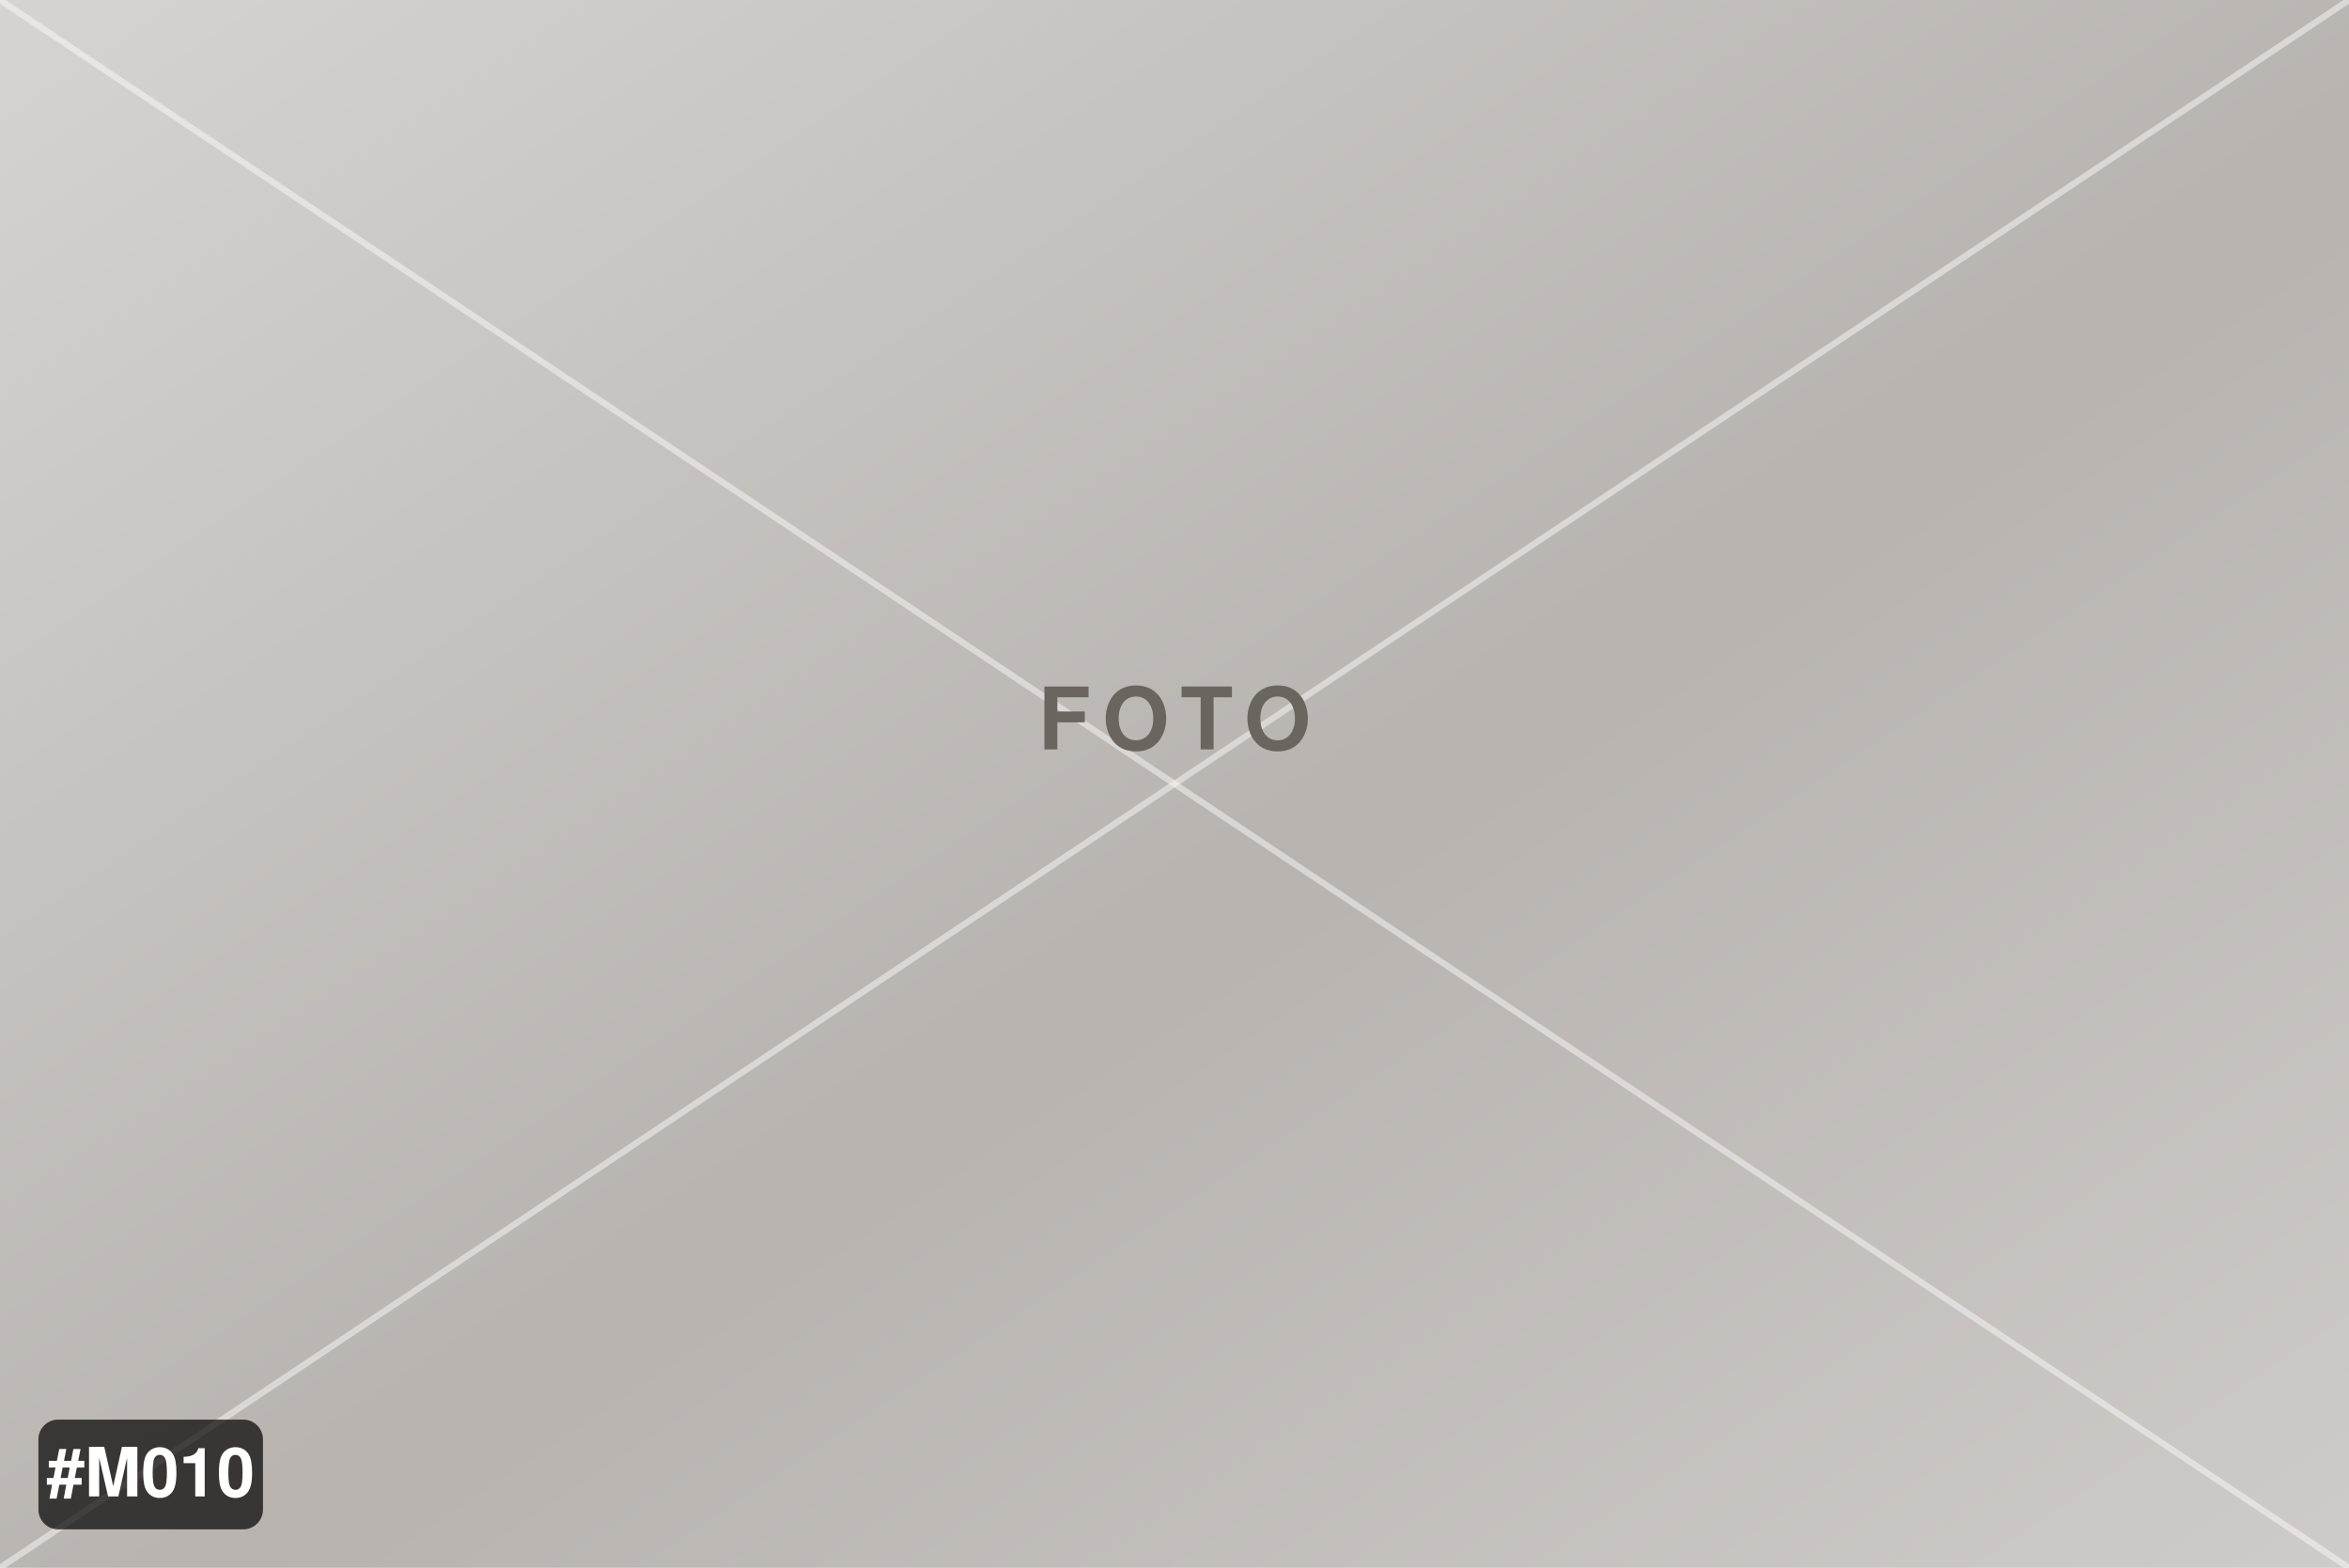
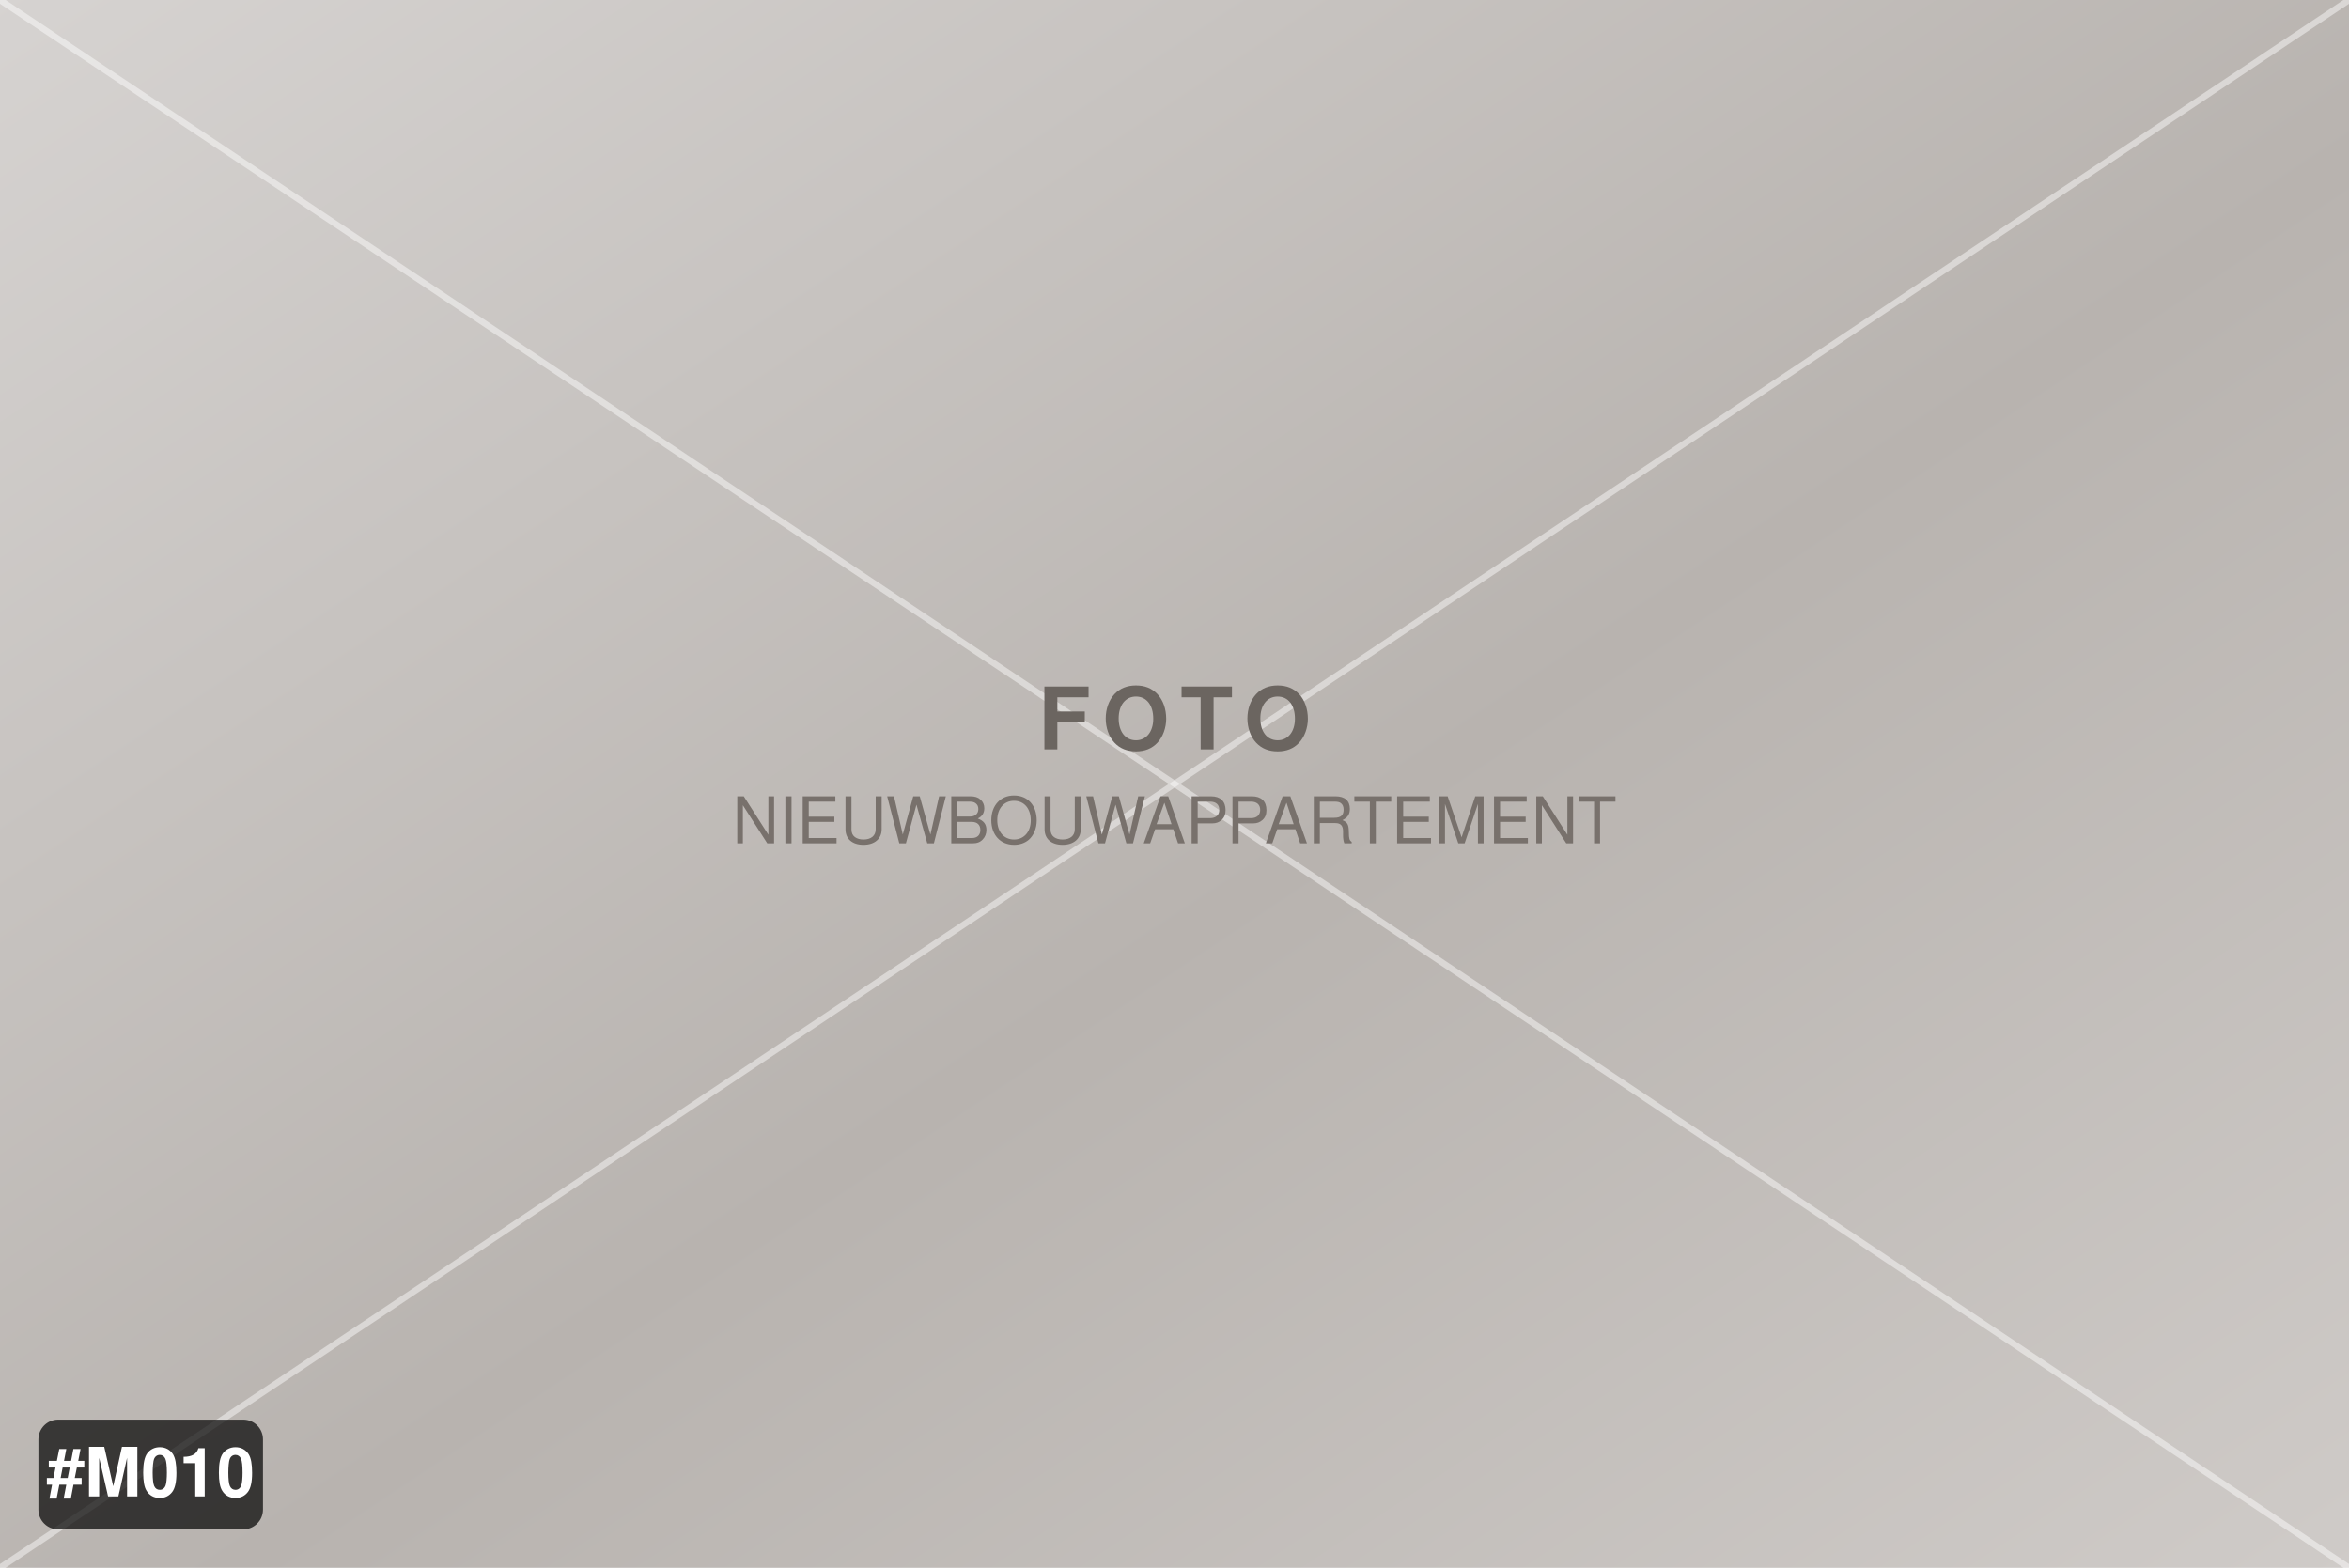
<svg xmlns="http://www.w3.org/2000/svg" viewBox="0 0 400 267" width="400" height="267">
  <defs>
    <linearGradient id="g" x1="0" y1="0" x2="1" y2="1">
      <stop offset="0" stop-color="#d6d3d1" />
      <stop offset=".55" stop-color="#b8b3af" />
      <stop offset="1" stop-color="#cfcbc8" />
    </linearGradient>
  </defs>
  <rect width="400" height="267" fill="url(#g)" />
  <line x1="0" y1="0" x2="400" y2="267" stroke="#ffffff" stroke-opacity=".45" stroke-width="1.068" />
  <line x1="400" y1="0" x2="0" y2="267" stroke="#ffffff" stroke-opacity=".45" stroke-width="1.068" />
  <text x="200" y="127.626" font-family="Helvetica,Arial,sans-serif" font-size="14.685" font-weight="700" letter-spacing="2.203" fill="#6b6560" text-anchor="middle">FOTO</text>
+   <text x="200.0" y="143.626" font-family="Helvetica,Arial,sans-serif" font-size="11" fill="#78716c" text-anchor="middle">NIEUWBOUWAPPARTEMENT</text>
  <rect x="6.542" y="241.768" width="38.24" height="18.69" rx="3.364" fill="#000000" fill-opacity=".7" />
  <text x="25.661" y="254.852" font-family="Helvetica,Arial,sans-serif" font-size="11.588" font-weight="700" fill="#ffffff" text-anchor="middle">#M010</text>
</svg>
